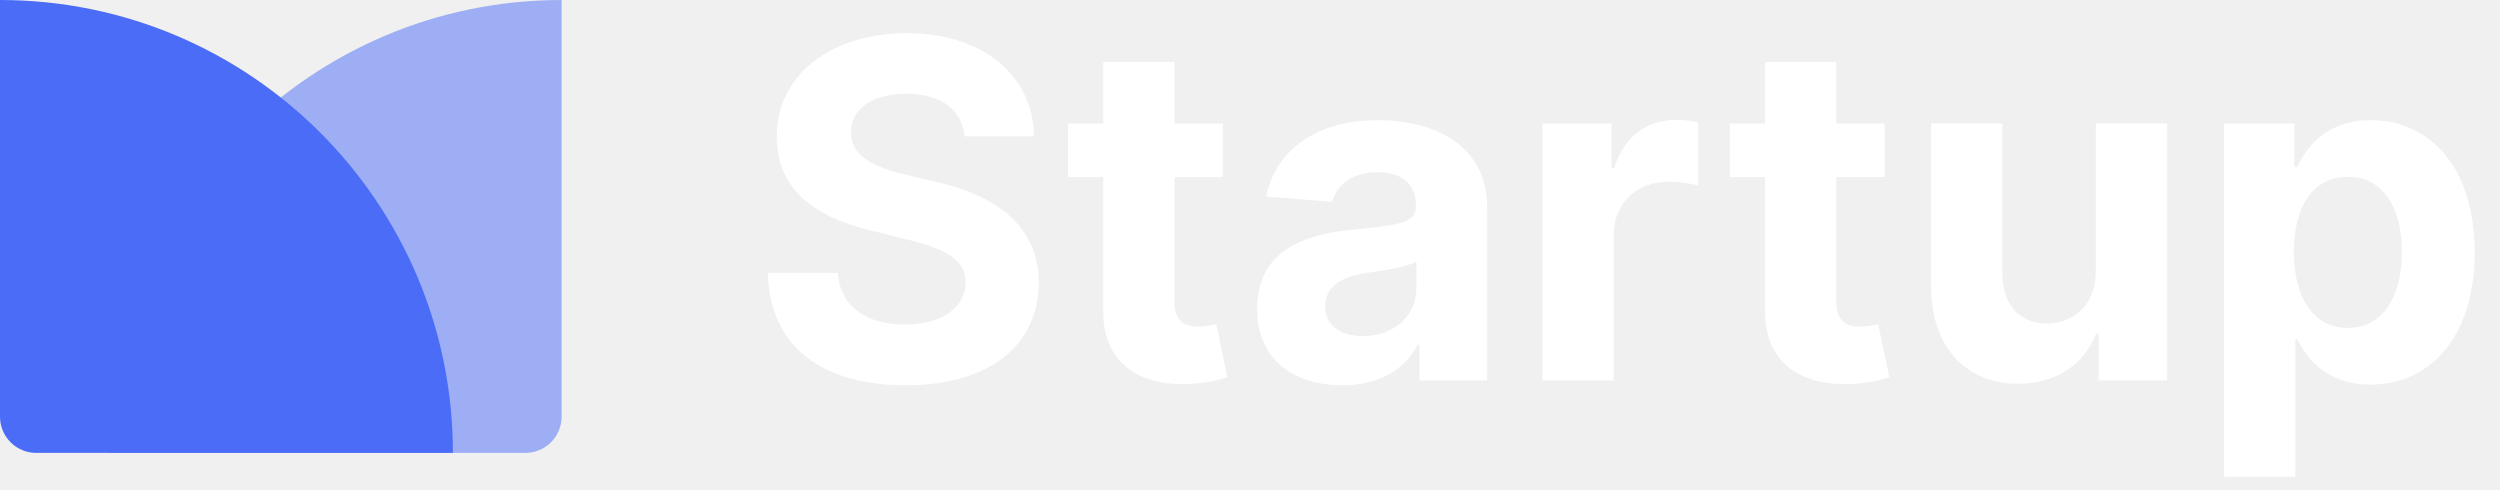
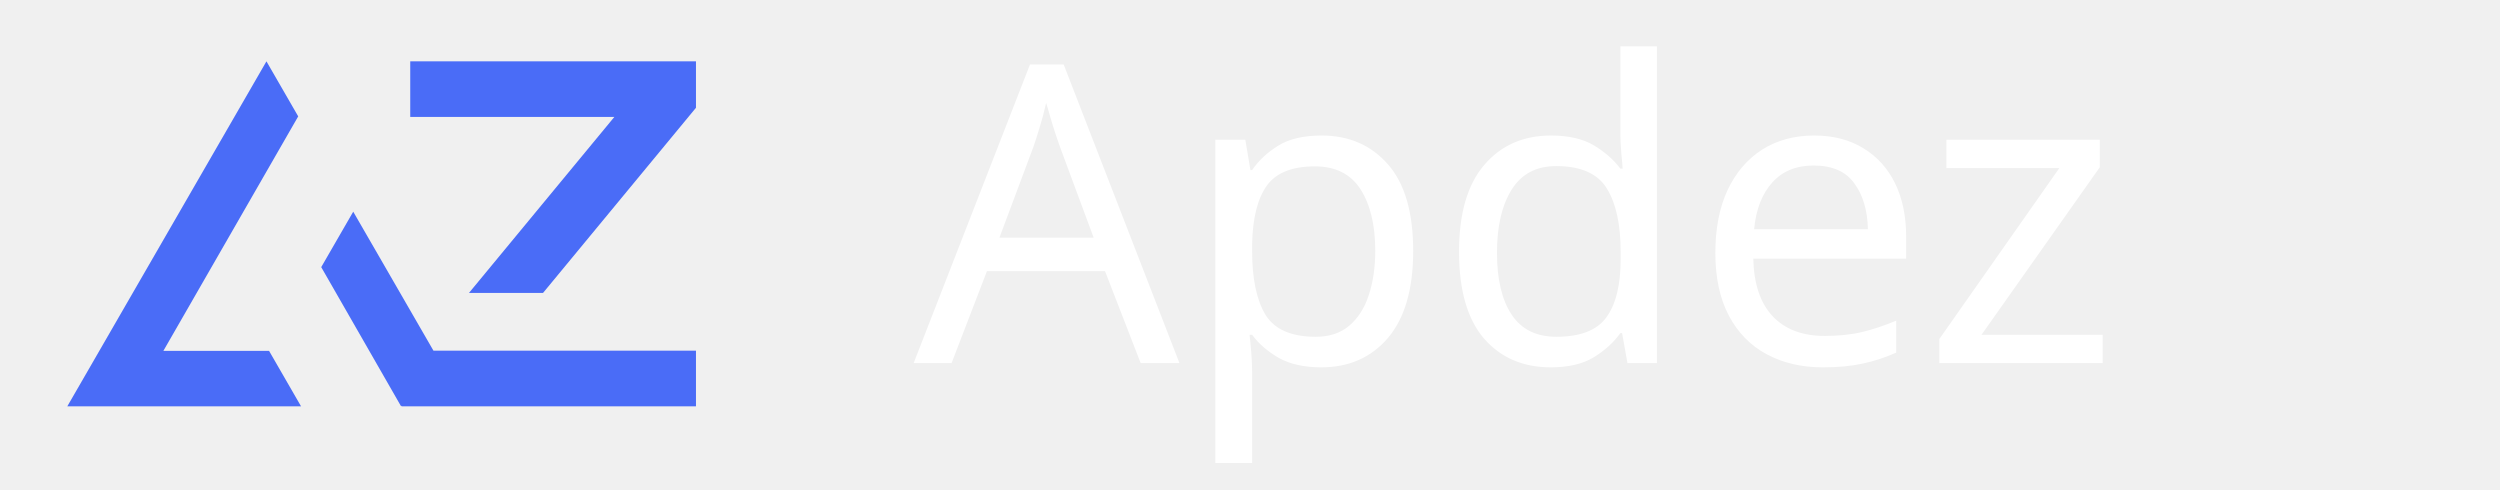
- <svg xmlns="http://www.w3.org/2000/svg" fill="none" height="27" viewBox="0 0 138 27" width="138">
-   <path d="m53.248 7.529h3.832c-.055-3.37-2.825-5.697-7.035-5.697-4.146 0-7.183 2.29-7.165 5.724-.009 2.788 1.957 4.386 5.152 5.152l2.059.517c2.059.498 3.204 1.089 3.213 2.364-.009 1.385-1.32 2.327-3.352 2.327-2.077 0-3.573-.96-3.702-2.853h-3.869c.102 4.09 3.028 6.205 7.617 6.205 4.616 0 7.331-2.207 7.34-5.669-.009-3.148-2.382-4.82-5.669-5.558l-1.699-.406c-1.643-.379-3.019-.988-2.991-2.345 0-1.219 1.08-2.114 3.038-2.114 1.911 0 3.084.868 3.232 2.354zm14.249-.711h-2.668v-3.398h-3.933v3.398h-1.939v2.955h1.939v7.386c-.018 2.779 1.874 4.155 4.727 4.035 1.016-.037 1.736-.24 2.133-.369l-.619-2.927c-.194.037-.609.129-.979.129-.785 0-1.329-.295-1.329-1.385v-6.869h2.668zm6.606 14.45c2.096 0 3.453-.914 4.146-2.234h.111v1.967h3.73v-9.565c0-3.379-2.862-4.801-6.02-4.801-3.398 0-5.632 1.625-6.177 4.21l3.638.295c.268-.942 1.108-1.634 2.521-1.634 1.339 0 2.105.674 2.105 1.837v.055c0 .914-.97 1.034-3.435 1.274-2.807.259-5.327 1.2-5.327 4.367 0 2.807 2.003 4.229 4.709 4.229zm1.126-2.715c-1.21 0-2.077-.563-2.077-1.643 0-1.108.914-1.653 2.299-1.847.859-.12 2.262-.323 2.733-.637v1.505c0 1.486-1.228 2.622-2.955 2.622zm9.912 2.447h3.933v-8.023c0-1.745 1.274-2.945 3.01-2.945.545 0 1.293.092 1.662.212v-3.49c-.351-.083-.84-.138-1.237-.138-1.588 0-2.89.923-3.407 2.678h-.148v-2.474h-3.813zm18.893-14.182h-2.668v-3.398h-3.934v3.398h-1.939v2.955h1.939v7.386c-.018 2.779 1.874 4.155 4.728 4.035 1.015-.037 1.735-.24 2.132-.369l-.618-2.927c-.194.037-.61.129-.979.129-.785 0-1.329-.295-1.329-1.385v-6.869h2.668zm11.656 8.143c.01 1.902-1.292 2.899-2.705 2.899-1.486 0-2.447-1.043-2.456-2.715v-8.328h-3.933v9.03c.009 3.315 1.948 5.337 4.801 5.337 2.133 0 3.666-1.099 4.303-2.761h.147v2.576h3.777v-14.182h-3.934zm7.08 11.357h3.933v-7.59h.12c.545 1.182 1.736 2.502 4.026 2.502 3.231 0 5.752-2.558 5.752-7.303 0-4.875-2.632-7.294-5.743-7.294-2.373 0-3.509 1.413-4.035 2.567h-.175v-2.382h-3.878zm3.85-12.409c0-2.53 1.071-4.146 2.982-4.146 1.948 0 2.982 1.69 2.982 4.146 0 2.474-1.052 4.192-2.982 4.192-1.893 0-2.982-1.662-2.982-4.192z" fill="#fff" />
-   <g fill="#4a6cf7">
-     <path d="m0 0c13.807 0 25 11.193 25 25h-23c-1.105 0-2-.895-2-2z" />
-     <path d="m6 25c0-13.807 11.193-25 25-25v23c0 1.105-.895 2-2 2z" opacity=".5" />
+ <svg xmlns="http://www.w3.org/2000/svg" viewBox="0 0 138 27">
+   <g id="g8" transform="matrix(0.043867, 0, 0, -0.043867, -22.80043, 56.77421)" style="">
+     <g id="g10" transform="scale(0.1)">
+       <path d="m 7253.2,8527 1696.96,2951 -399.71,692.5 -2505.76,-4341 H 8985.76 L 8583.52,8527 H 7253.2" style="fill-opacity: 1; fill-rule: nonzero; stroke: none; fill: rgb(74, 108, 247);" id="path14" />
+       <path d="m 10652.2,8529.4 -1009.73,1749.3 -402.63,-697.8 1001.66,-1746 7.3,-0.1 3,-5.3 h 24.5 779.9 2899.1 v 699.9 h -2651.7 -651.4" style="fill-opacity: 1; fill-rule: nonzero; stroke: none; fill: rgb(74, 108, 247);" id="path16" />
+       <path d="m 10359.9,12170.5 v -699.8 h 2568.2 L 11098.8,9256.1 h 931.8 l 1924.7,2330.1 v 584.3 h -3595.4" style="fill-opacity: 1; fill-rule: nonzero; stroke: none; fill: rgb(74, 108, 247);" id="path18" />
+     </g>
  </g>
+   <text style="fill: rgb(255, 255, 255); font-family: &quot;Arial Rounded MT Bold&quot;; font-size: 23px; white-space: pre;" x="50.434" y="20.045">Apdez</text>
</svg>
